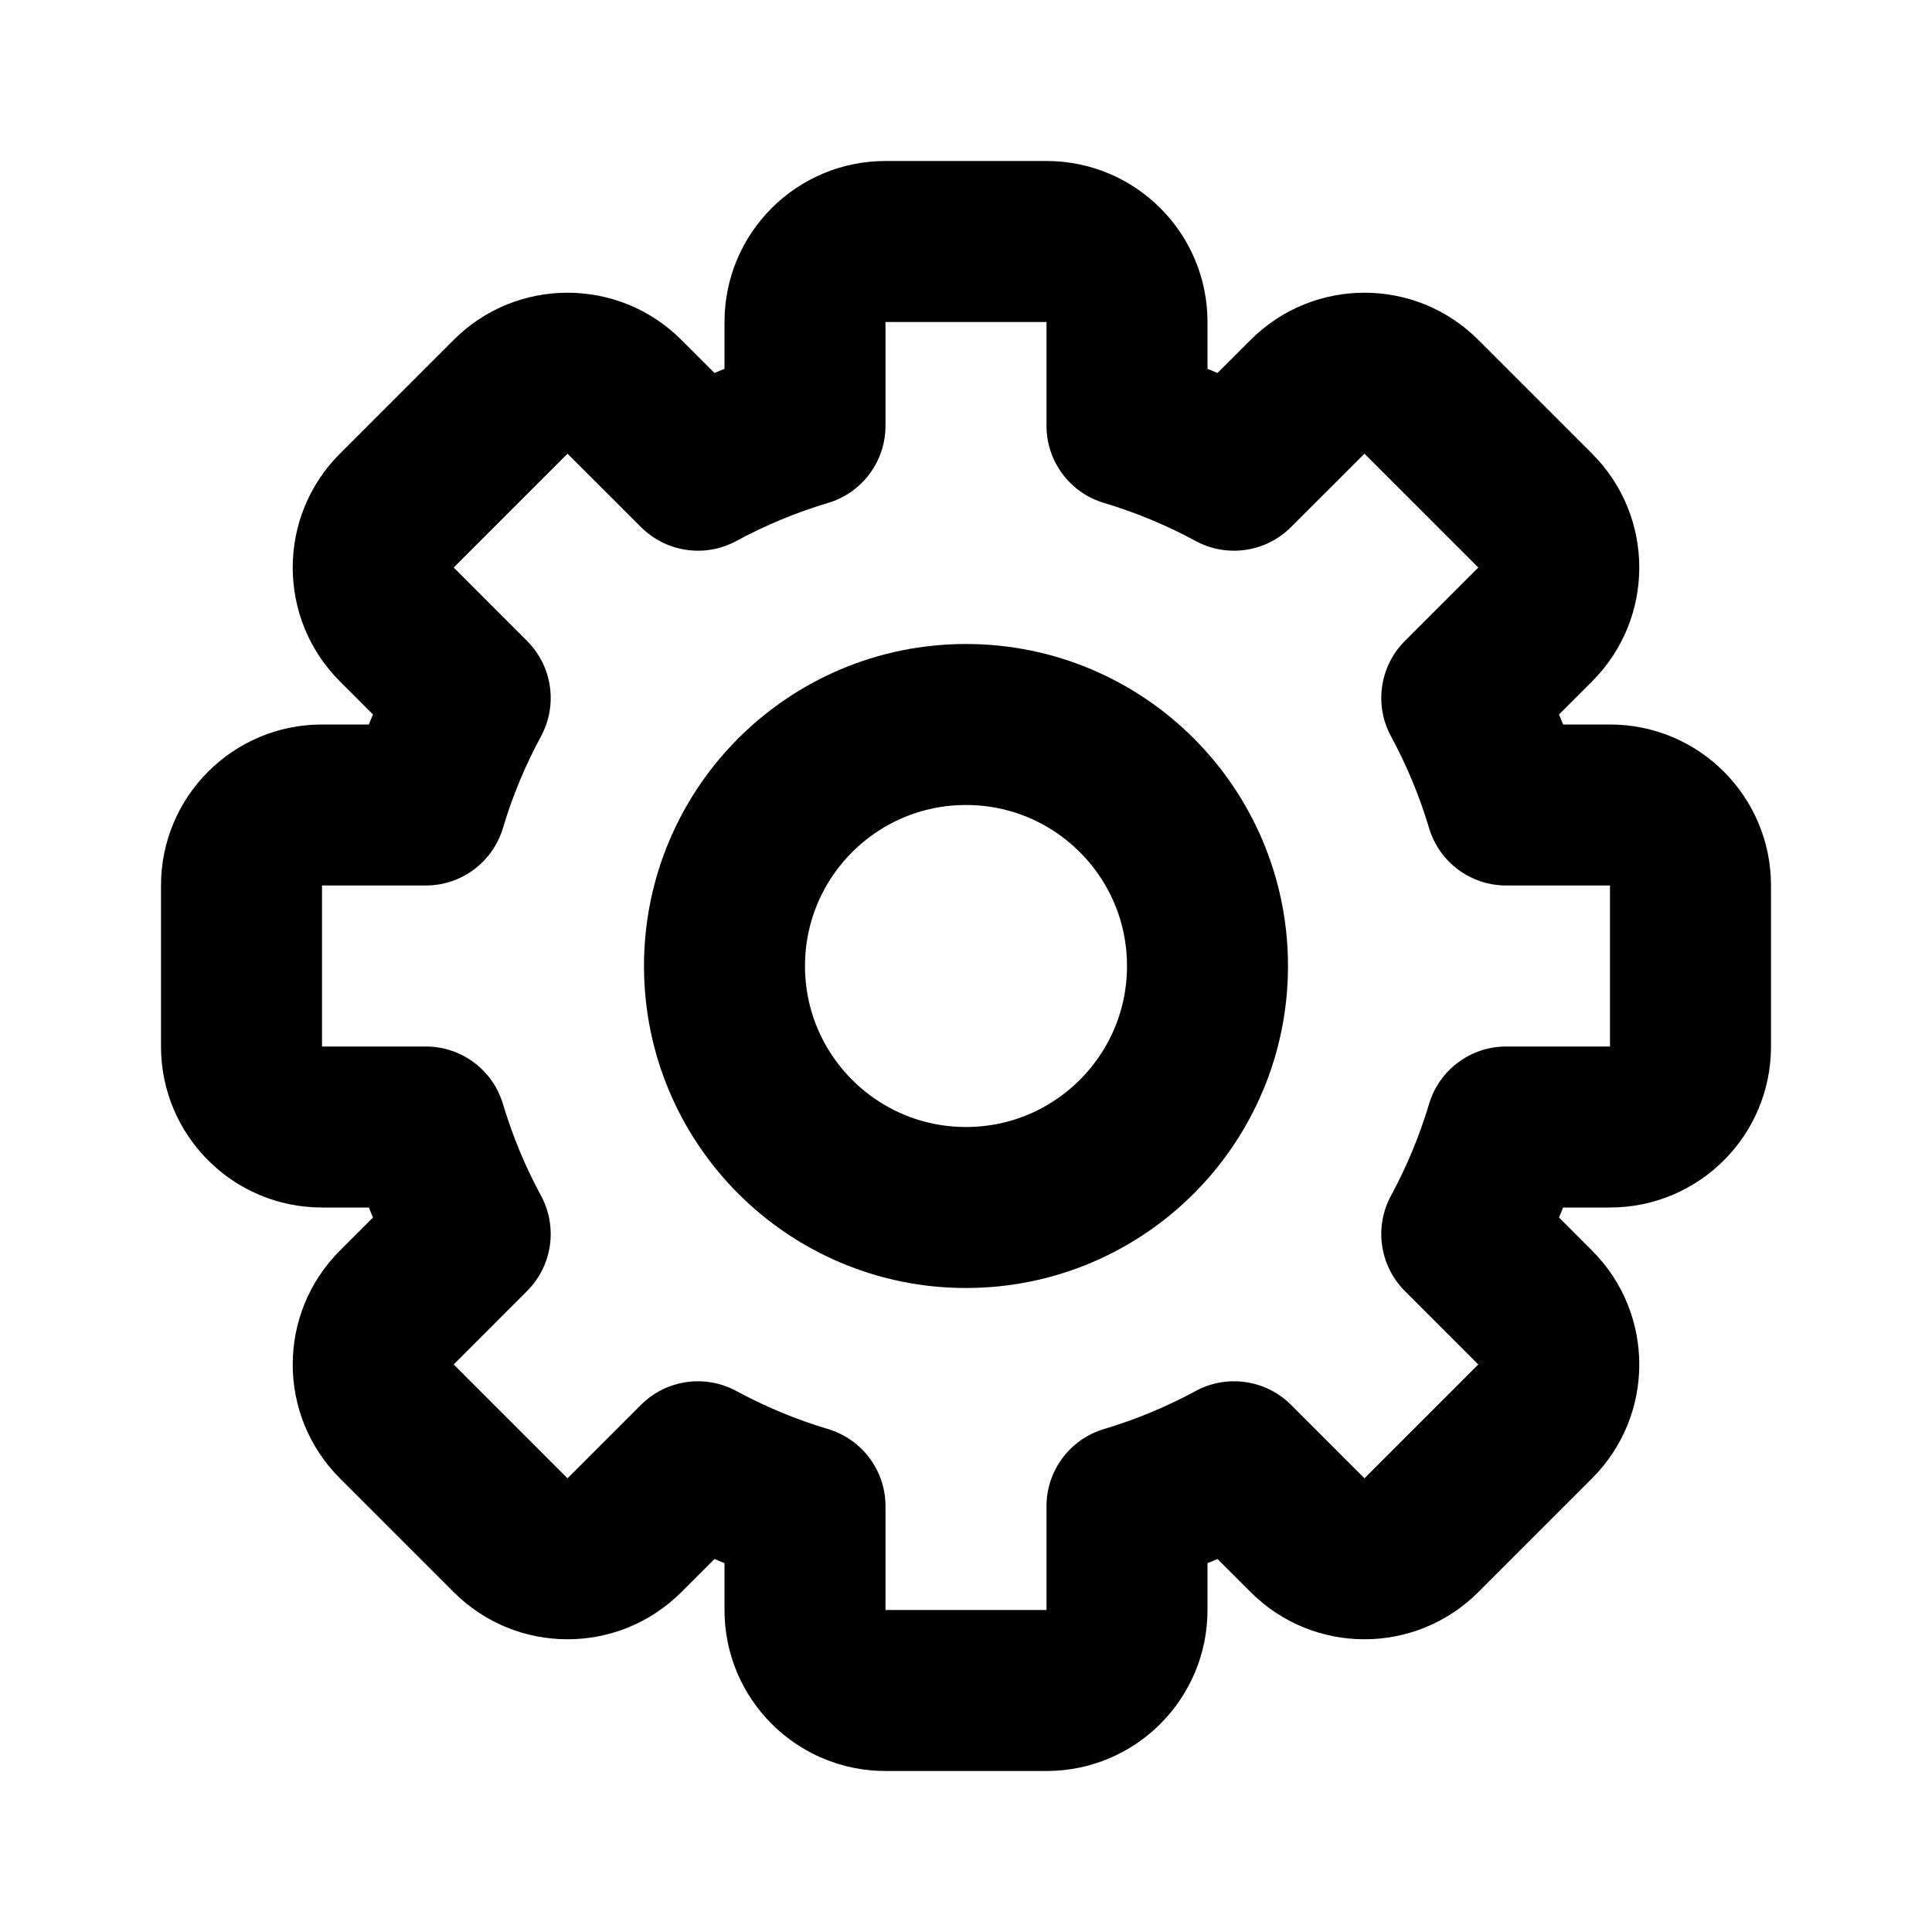
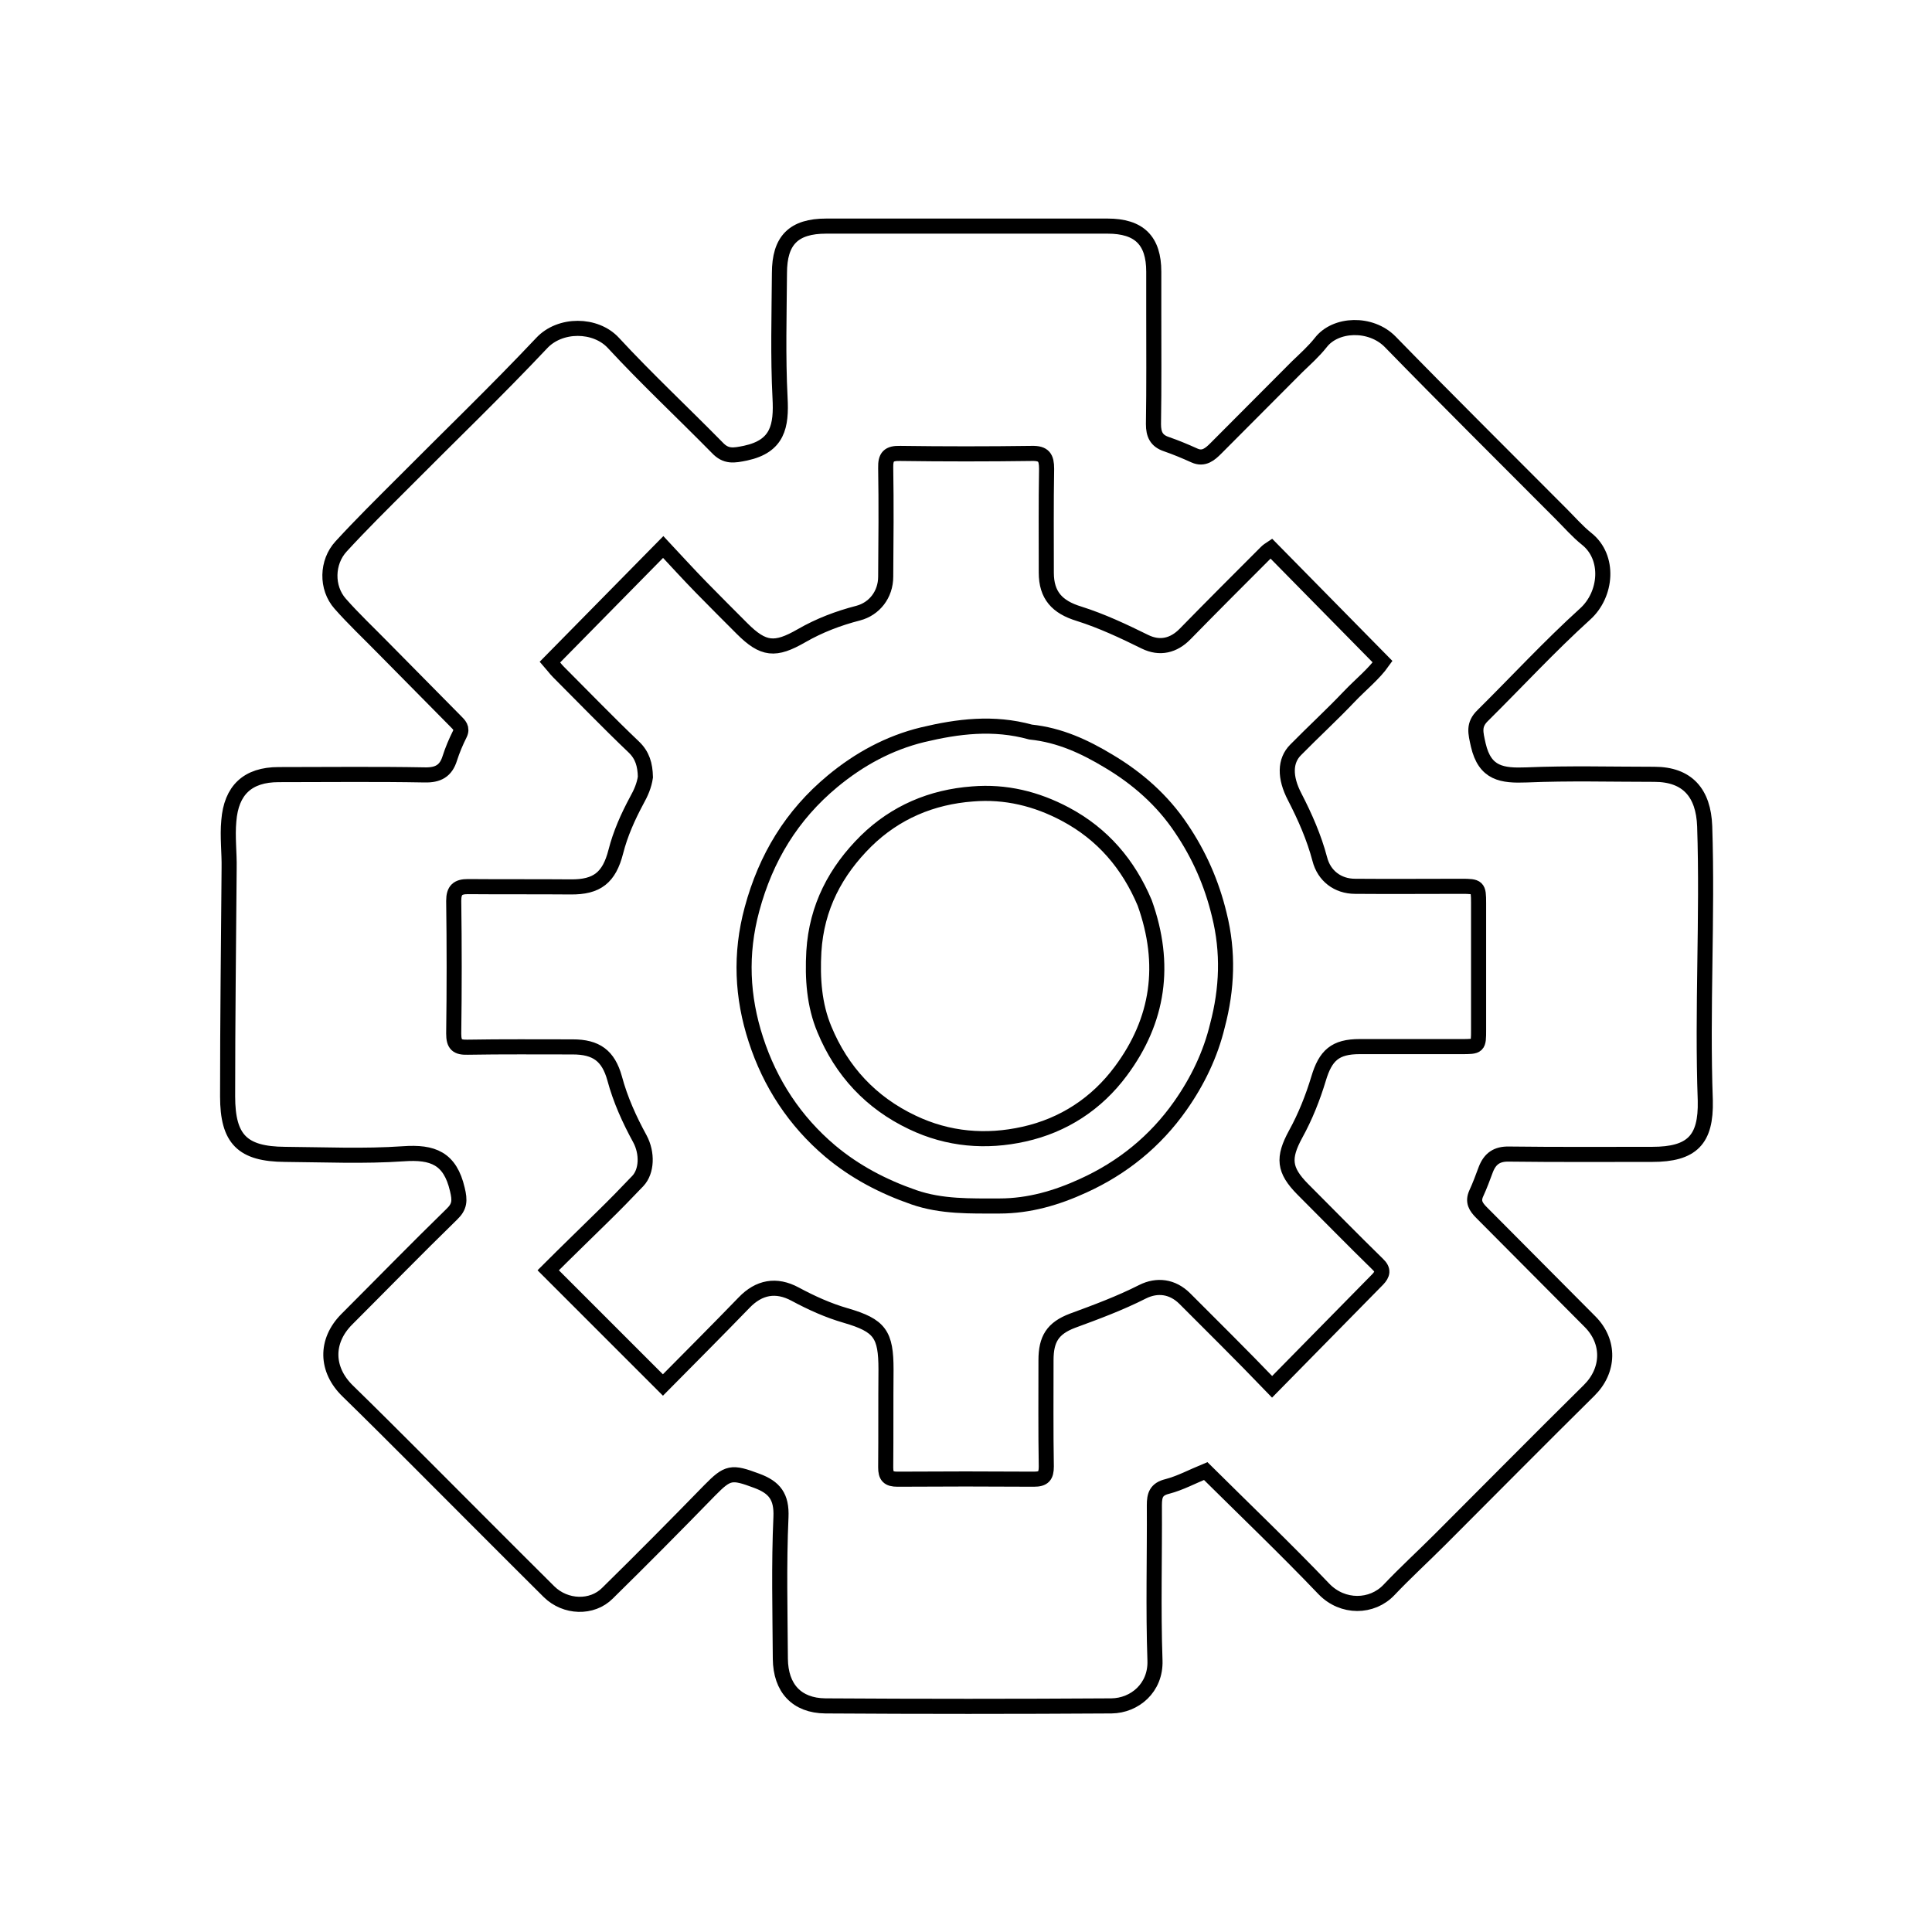
- <svg xmlns="http://www.w3.org/2000/svg" width="800px" height="800px" viewBox="0 0 24 24" fill="none">
-   <path d="M14 5.29H13C13 5.732 13.291 6.122 13.715 6.248L14 5.29ZM15.33 5.841L14.854 6.721C15.243 6.931 15.724 6.861 16.037 6.548L15.33 5.841ZM16.243 4.929L15.536 4.222V4.222L16.243 4.929ZM17.657 4.929L16.95 5.636L16.95 5.636L17.657 4.929ZM19.071 6.343L19.778 5.636V5.636L19.071 6.343ZM19.071 7.757L18.364 7.05L19.071 7.757ZM18.159 8.67L17.451 7.963C17.139 8.276 17.069 8.757 17.279 9.146L18.159 8.67ZM18.71 10L17.752 10.285C17.878 10.709 18.268 11 18.71 11V10ZM18.71 14V13C18.268 13 17.878 13.291 17.752 13.715L18.71 14ZM18.159 15.33L17.279 14.854C17.069 15.243 17.139 15.724 17.451 16.037L18.159 15.33ZM19.071 16.243L19.778 15.536V15.536L19.071 16.243ZM19.071 17.657L18.364 16.95L18.364 16.95L19.071 17.657ZM17.657 19.071L18.364 19.778V19.778L17.657 19.071ZM15.33 18.159L16.037 17.451C15.724 17.139 15.243 17.069 14.854 17.279L15.33 18.159ZM14 18.71L13.715 17.752C13.291 17.878 13 18.268 13 18.71H14ZM10 18.71H11C11 18.268 10.709 17.878 10.285 17.752L10 18.71ZM8.67 18.159L9.146 17.279C8.757 17.069 8.276 17.139 7.963 17.451L8.67 18.159ZM7.757 19.071L7.05 18.364L7.05 18.364L7.757 19.071ZM6.343 19.071L5.636 19.778H5.636L6.343 19.071ZM4.929 17.657L4.222 18.364H4.222L4.929 17.657ZM4.929 16.243L4.222 15.536H4.222L4.929 16.243ZM5.841 15.33L6.548 16.037C6.861 15.724 6.931 15.243 6.721 14.854L5.841 15.33ZM5.29 14L6.248 13.715C6.122 13.291 5.732 13 5.29 13V14ZM5.29 10V11C5.732 11 6.122 10.709 6.248 10.285L5.29 10ZM5.841 8.67L6.721 9.146C6.931 8.757 6.861 8.276 6.548 7.963L5.841 8.67ZM4.929 7.757L4.222 8.464H4.222L4.929 7.757ZM4.929 6.343L5.636 7.05H5.636L4.929 6.343ZM6.343 4.929L7.05 5.636L7.05 5.636L6.343 4.929ZM7.757 4.929L8.464 4.222V4.222L7.757 4.929ZM8.67 5.841L7.963 6.548C8.276 6.861 8.757 6.931 9.146 6.721L8.67 5.841ZM10 5.29L10.285 6.248C10.709 6.122 11 5.732 11 5.29H10ZM11 2C9.895 2 9 2.895 9 4H11V4V2ZM13 2H11V4H13V2ZM15 4C15 2.895 14.105 2 13 2V4H15ZM15 5.29V4H13V5.29H15ZM15.807 4.962C15.327 4.702 14.818 4.49 14.285 4.331L13.715 6.248C14.113 6.367 14.494 6.526 14.854 6.721L15.807 4.962ZM15.536 4.222L14.623 5.134L16.037 6.548L16.95 5.636L15.536 4.222ZM18.364 4.222C17.583 3.441 16.317 3.441 15.536 4.222L16.95 5.636V5.636L18.364 4.222ZM19.778 5.636L18.364 4.222L16.95 5.636L18.364 7.05L19.778 5.636ZM19.778 8.464C20.559 7.683 20.559 6.417 19.778 5.636L18.364 7.05L18.364 7.05L19.778 8.464ZM18.866 9.377L19.778 8.464L18.364 7.05L17.451 7.963L18.866 9.377ZM19.669 9.715C19.51 9.182 19.298 8.673 19.038 8.193L17.279 9.146C17.474 9.506 17.633 9.887 17.752 10.285L19.669 9.715ZM18.71 11H20V9H18.71V11ZM20 11H22C22 9.895 21.105 9 20 9V11ZM20 11V13H22V11H20ZM20 13V15C21.105 15 22 14.105 22 13H20ZM20 13H18.71V15H20V13ZM19.038 15.807C19.298 15.327 19.51 14.818 19.669 14.285L17.752 13.715C17.633 14.113 17.474 14.494 17.279 14.854L19.038 15.807ZM19.778 15.536L18.866 14.623L17.451 16.037L18.364 16.95L19.778 15.536ZM19.778 18.364C20.559 17.583 20.559 16.317 19.778 15.536L18.364 16.95H18.364L19.778 18.364ZM18.364 19.778L19.778 18.364L18.364 16.95L16.95 18.364L18.364 19.778ZM15.536 19.778C16.317 20.559 17.583 20.559 18.364 19.778L16.95 18.364L15.536 19.778ZM14.623 18.866L15.536 19.778L16.95 18.364L16.037 17.451L14.623 18.866ZM14.285 19.669C14.818 19.51 15.327 19.298 15.807 19.038L14.854 17.279C14.494 17.474 14.113 17.633 13.715 17.752L14.285 19.669ZM15 20V18.71H13V20H15ZM13 22C14.105 22 15 21.105 15 20H13V22ZM11 22H13V20H11V22ZM9 20C9 21.105 9.895 22 11 22V20H9ZM9 18.71V20H11V18.71H9ZM8.193 19.038C8.673 19.298 9.182 19.51 9.715 19.669L10.285 17.752C9.887 17.633 9.506 17.474 9.146 17.279L8.193 19.038ZM8.464 19.778L9.377 18.866L7.963 17.451L7.05 18.364L8.464 19.778ZM5.636 19.778C6.417 20.559 7.683 20.559 8.464 19.778L7.05 18.364L5.636 19.778ZM4.222 18.364L5.636 19.778L7.05 18.364L5.636 16.95L4.222 18.364ZM4.222 15.536C3.441 16.317 3.441 17.583 4.222 18.364L5.636 16.95V16.95L4.222 15.536ZM5.134 14.623L4.222 15.536L5.636 16.95L6.548 16.037L5.134 14.623ZM4.331 14.285C4.49 14.818 4.702 15.327 4.962 15.807L6.721 14.854C6.526 14.494 6.367 14.113 6.248 13.715L4.331 14.285ZM5.29 13H4V15H5.29V13ZM4 13H4H2C2 14.105 2.895 15 4 15V13ZM4 13V11H2V13H4ZM4 11V9C2.895 9 2 9.895 2 11H4ZM4 11H5.29V9H4V11ZM4.962 8.193C4.702 8.673 4.49 9.182 4.331 9.715L6.248 10.285C6.367 9.887 6.526 9.506 6.721 9.146L4.962 8.193ZM4.222 8.464L5.134 9.377L6.548 7.963L5.636 7.05L4.222 8.464ZM4.222 5.636C3.441 6.417 3.441 7.683 4.222 8.464L5.636 7.05L5.636 7.05L4.222 5.636ZM5.636 4.222L4.222 5.636L5.636 7.05L7.05 5.636L5.636 4.222ZM8.464 4.222C7.683 3.441 6.417 3.441 5.636 4.222L7.05 5.636V5.636L8.464 4.222ZM9.377 5.134L8.464 4.222L7.05 5.636L7.963 6.548L9.377 5.134ZM9.715 4.331C9.182 4.49 8.673 4.702 8.193 4.962L9.146 6.721C9.506 6.526 9.887 6.367 10.285 6.248L9.715 4.331ZM9 4V5.29H11V4H9Z" fill="#000000" />
-   <circle cx="12" cy="12" r="3" stroke="#000000" stroke-width="2" stroke-linecap="round" stroke-linejoin="round" />
+ <svg xmlns="http://www.w3.org/2000/svg" version="1.1" id="Layer_1" x="0px" y="0px" width="64px" height="64px" viewBox="0 0 64 64" style="enable-background:new 0 0 64 64;" xml:space="preserve">
+   <style type="text/css">
+ 	.st0{fill:none;stroke:#000000;stroke-width:0.5;stroke-miterlimit:10;}
+ </style>
+   <g>
+     <g>
+       <g>
+         <path class="st0" d="M56.47,27.37c-0.04-1.1-0.57-1.72-1.67-1.72c-1.41,0-2.82-0.04-4.23,0.02c-0.81,0.03-1.38-0.04-1.6-0.99     c-0.09-0.41-0.17-0.67,0.15-0.98c1.13-1.12,2.21-2.29,3.39-3.36c0.72-0.65,0.82-1.88,0.05-2.49c-0.3-0.24-0.56-0.54-0.84-0.82     c-1.89-1.9-3.8-3.79-5.67-5.71c-0.64-0.65-1.81-0.61-2.3,0.03c-0.23,0.29-0.51,0.54-0.78,0.8c-0.9,0.9-1.79,1.8-2.69,2.7     c-0.19,0.19-0.4,0.38-0.71,0.24c-0.31-0.14-0.62-0.27-0.94-0.38c-0.32-0.11-0.42-0.32-0.42-0.66c0.02-1.24,0.01-2.48,0.01-3.77     c0-0.46,0-0.87,0-1.28c0-1.03-0.48-1.51-1.53-1.51c-3.11,0-6.22,0-9.32,0c-1.08,0-1.55,0.47-1.55,1.56     c-0.01,1.38-0.05,2.76,0.02,4.13c0.05,0.93-0.07,1.6-1.14,1.83c-0.39,0.08-0.65,0.13-0.94-0.18c-1.14-1.16-2.34-2.28-3.44-3.47     c-0.59-0.64-1.77-0.65-2.38,0.01c-1.49,1.58-3.06,3.09-4.59,4.63c-0.69,0.69-1.39,1.38-2.05,2.1c-0.48,0.52-0.5,1.37-0.03,1.9     c0.44,0.5,0.94,0.97,1.41,1.45c0.8,0.81,1.61,1.63,2.41,2.44c0.12,0.12,0.24,0.23,0.14,0.43c-0.13,0.26-0.24,0.52-0.33,0.8     c-0.13,0.42-0.39,0.56-0.83,0.55c-1.61-0.03-3.23-0.01-4.84-0.01c-1.03,0-1.57,0.52-1.65,1.53c-0.05,0.53,0.02,1.05,0.01,1.58     c-0.02,2.52-0.05,5.03-0.05,7.55c0,1.42,0.49,1.91,1.9,1.92c1.31,0.01,2.62,0.07,3.92-0.02c0.98-0.07,1.55,0.15,1.79,1.18     c0.09,0.37,0.08,0.57-0.18,0.82c-1.18,1.15-2.33,2.33-3.49,3.49c-0.71,0.72-0.69,1.66,0.04,2.37c0.79,0.77,1.57,1.55,2.35,2.33     c1.44,1.44,2.87,2.88,4.32,4.32c0.54,0.53,1.42,0.56,1.93,0.05c1.14-1.12,2.27-2.26,3.39-3.41c0.6-0.61,0.72-0.63,1.55-0.32     c0.6,0.22,0.84,0.53,0.81,1.21c-0.07,1.56-0.03,3.13-0.02,4.69c0.01,0.97,0.54,1.55,1.49,1.56c3.16,0.02,6.32,0.02,9.48,0     c0.77-0.01,1.47-0.6,1.44-1.5c-0.06-1.72-0.01-3.43-0.02-5.15c0-0.33,0.06-0.53,0.43-0.62c0.42-0.11,0.81-0.32,1.27-0.51     c1.3,1.29,2.64,2.57,3.92,3.91c0.62,0.64,1.59,0.62,2.15,0.03c0.55-0.58,1.13-1.11,1.69-1.67c1.65-1.65,3.28-3.3,4.94-4.94     c0.67-0.66,0.7-1.61,0.03-2.28c-1.2-1.2-2.39-2.41-3.59-3.61c-0.19-0.19-0.3-0.36-0.18-0.63c0.12-0.26,0.22-0.53,0.32-0.8     c0.14-0.36,0.37-0.52,0.77-0.51c1.58,0.02,3.16,0.01,4.74,0.01c1.32,0,1.79-0.48,1.76-1.78C56.38,33.42,56.57,30.4,56.47,27.37z      M48.4,34.67c-1.12,0-2.24,0-3.36,0c-0.81,0-1.13,0.29-1.36,1.06c-0.19,0.63-0.44,1.26-0.76,1.84c-0.43,0.79-0.39,1.19,0.23,1.82     c0.83,0.83,1.65,1.67,2.49,2.49c0.2,0.19,0.16,0.33,0,0.5c-1.15,1.17-2.3,2.34-3.5,3.56c-0.53-0.55-1.02-1.05-1.51-1.54     c-0.46-0.46-0.92-0.92-1.38-1.38c-0.41-0.41-0.92-0.47-1.4-0.23c-0.75,0.38-1.53,0.67-2.32,0.96c-0.66,0.25-0.88,0.61-0.88,1.31     c0,1.17-0.01,2.35,0.01,3.52c0,0.31-0.09,0.42-0.41,0.42c-1.51-0.01-3.01-0.01-4.52,0c-0.3,0-0.39-0.1-0.39-0.39     c0.01-1.08,0-2.16,0.01-3.24c0-1.17-0.2-1.46-1.33-1.79c-0.59-0.17-1.14-0.42-1.68-0.71c-0.63-0.34-1.2-0.23-1.69,0.28     c-0.89,0.92-1.8,1.83-2.69,2.73c-1.28-1.28-2.52-2.52-3.8-3.8c0.6-0.6,1.2-1.18,1.8-1.77c0.4-0.39,0.79-0.79,1.17-1.19     c0.3-0.32,0.32-0.92,0.07-1.39c-0.35-0.64-0.65-1.3-0.84-2.01c-0.21-0.75-0.61-1.04-1.39-1.04c-1.16,0-2.32-0.01-3.48,0.01     c-0.35,0.01-0.46-0.09-0.46-0.45c0.02-1.47,0.02-2.94,0-4.4c0-0.36,0.14-0.47,0.47-0.47c1.13,0.01,2.27,0,3.4,0.01     c0.88,0.01,1.28-0.31,1.5-1.17c0.15-0.59,0.4-1.15,0.69-1.69c0.14-0.25,0.25-0.5,0.29-0.78c-0.01-0.41-0.1-0.72-0.38-0.99     c-0.85-0.81-1.67-1.66-2.5-2.49c-0.11-0.11-0.2-0.24-0.28-0.33c1.23-1.25,2.45-2.49,3.75-3.81c0.43,0.46,0.84,0.91,1.26,1.34     c0.45,0.46,0.9,0.91,1.35,1.36c0.71,0.71,1.1,0.74,1.97,0.24c0.59-0.34,1.22-0.58,1.88-0.75c0.53-0.14,0.91-0.61,0.91-1.21     c0.01-1.2,0.02-2.4,0-3.6c-0.01-0.37,0.1-0.49,0.48-0.48c1.45,0.02,2.91,0.02,4.36,0c0.4-0.01,0.49,0.14,0.49,0.51     c-0.02,1.15-0.01,2.3-0.01,3.44c0,0.75,0.36,1.14,1.08,1.36c0.76,0.24,1.48,0.58,2.19,0.93c0.49,0.24,0.95,0.13,1.33-0.26     c0.89-0.91,1.79-1.81,2.69-2.71c0.05-0.05,0.1-0.08,0.16-0.12c1.23,1.25,2.45,2.49,3.69,3.75c-0.29,0.41-0.73,0.76-1.11,1.16     c-0.57,0.6-1.19,1.17-1.77,1.76c-0.36,0.36-0.37,0.91-0.03,1.56c0.34,0.66,0.64,1.34,0.83,2.06c0.14,0.55,0.59,0.9,1.17,0.9     c1.17,0.01,2.35,0,3.52,0c0.55,0,0.57,0.02,0.57,0.55c0,1.4,0,2.8,0,4.2C48.98,34.67,48.98,34.67,48.4,34.67z" />
+       </g>
+     </g>
+     <g>
+       <g>
+         <path class="st0" d="M40.39,30.3c-0.25-1.04-0.67-1.99-1.26-2.86c-0.62-0.93-1.45-1.66-2.41-2.23c-0.78-0.47-1.61-0.86-2.58-0.96     c-1.23-0.34-2.41-0.19-3.58,0.09c-1.11,0.27-2.1,0.81-2.98,1.54c-1.35,1.12-2.21,2.53-2.67,4.24c-0.4,1.48-0.33,2.91,0.13,4.32     c0.47,1.45,1.29,2.7,2.46,3.69c0.82,0.69,1.76,1.18,2.77,1.53c0.92,0.32,1.88,0.29,2.84,0.29c0.98,0,1.9-0.27,2.77-0.67     c1.3-0.59,2.39-1.47,3.22-2.65c0.57-0.81,1-1.7,1.23-2.66C40.65,32.76,40.7,31.54,40.39,30.3z M37.13,35.48     c-0.8,1.08-1.9,1.8-3.21,2.09c-1.25,0.28-2.51,0.18-3.7-0.39c-1.37-0.65-2.34-1.7-2.91-3.08c-0.34-0.81-0.4-1.69-0.35-2.58     c0.09-1.47,0.72-2.66,1.73-3.66c0.97-0.95,2.17-1.46,3.53-1.56c1.09-0.09,2.11,0.16,3.07,0.67c1.24,0.66,2.09,1.66,2.63,2.94     C38.65,31.95,38.38,33.8,37.13,35.48z" />
+       </g>
+     </g>
+   </g>
</svg>
